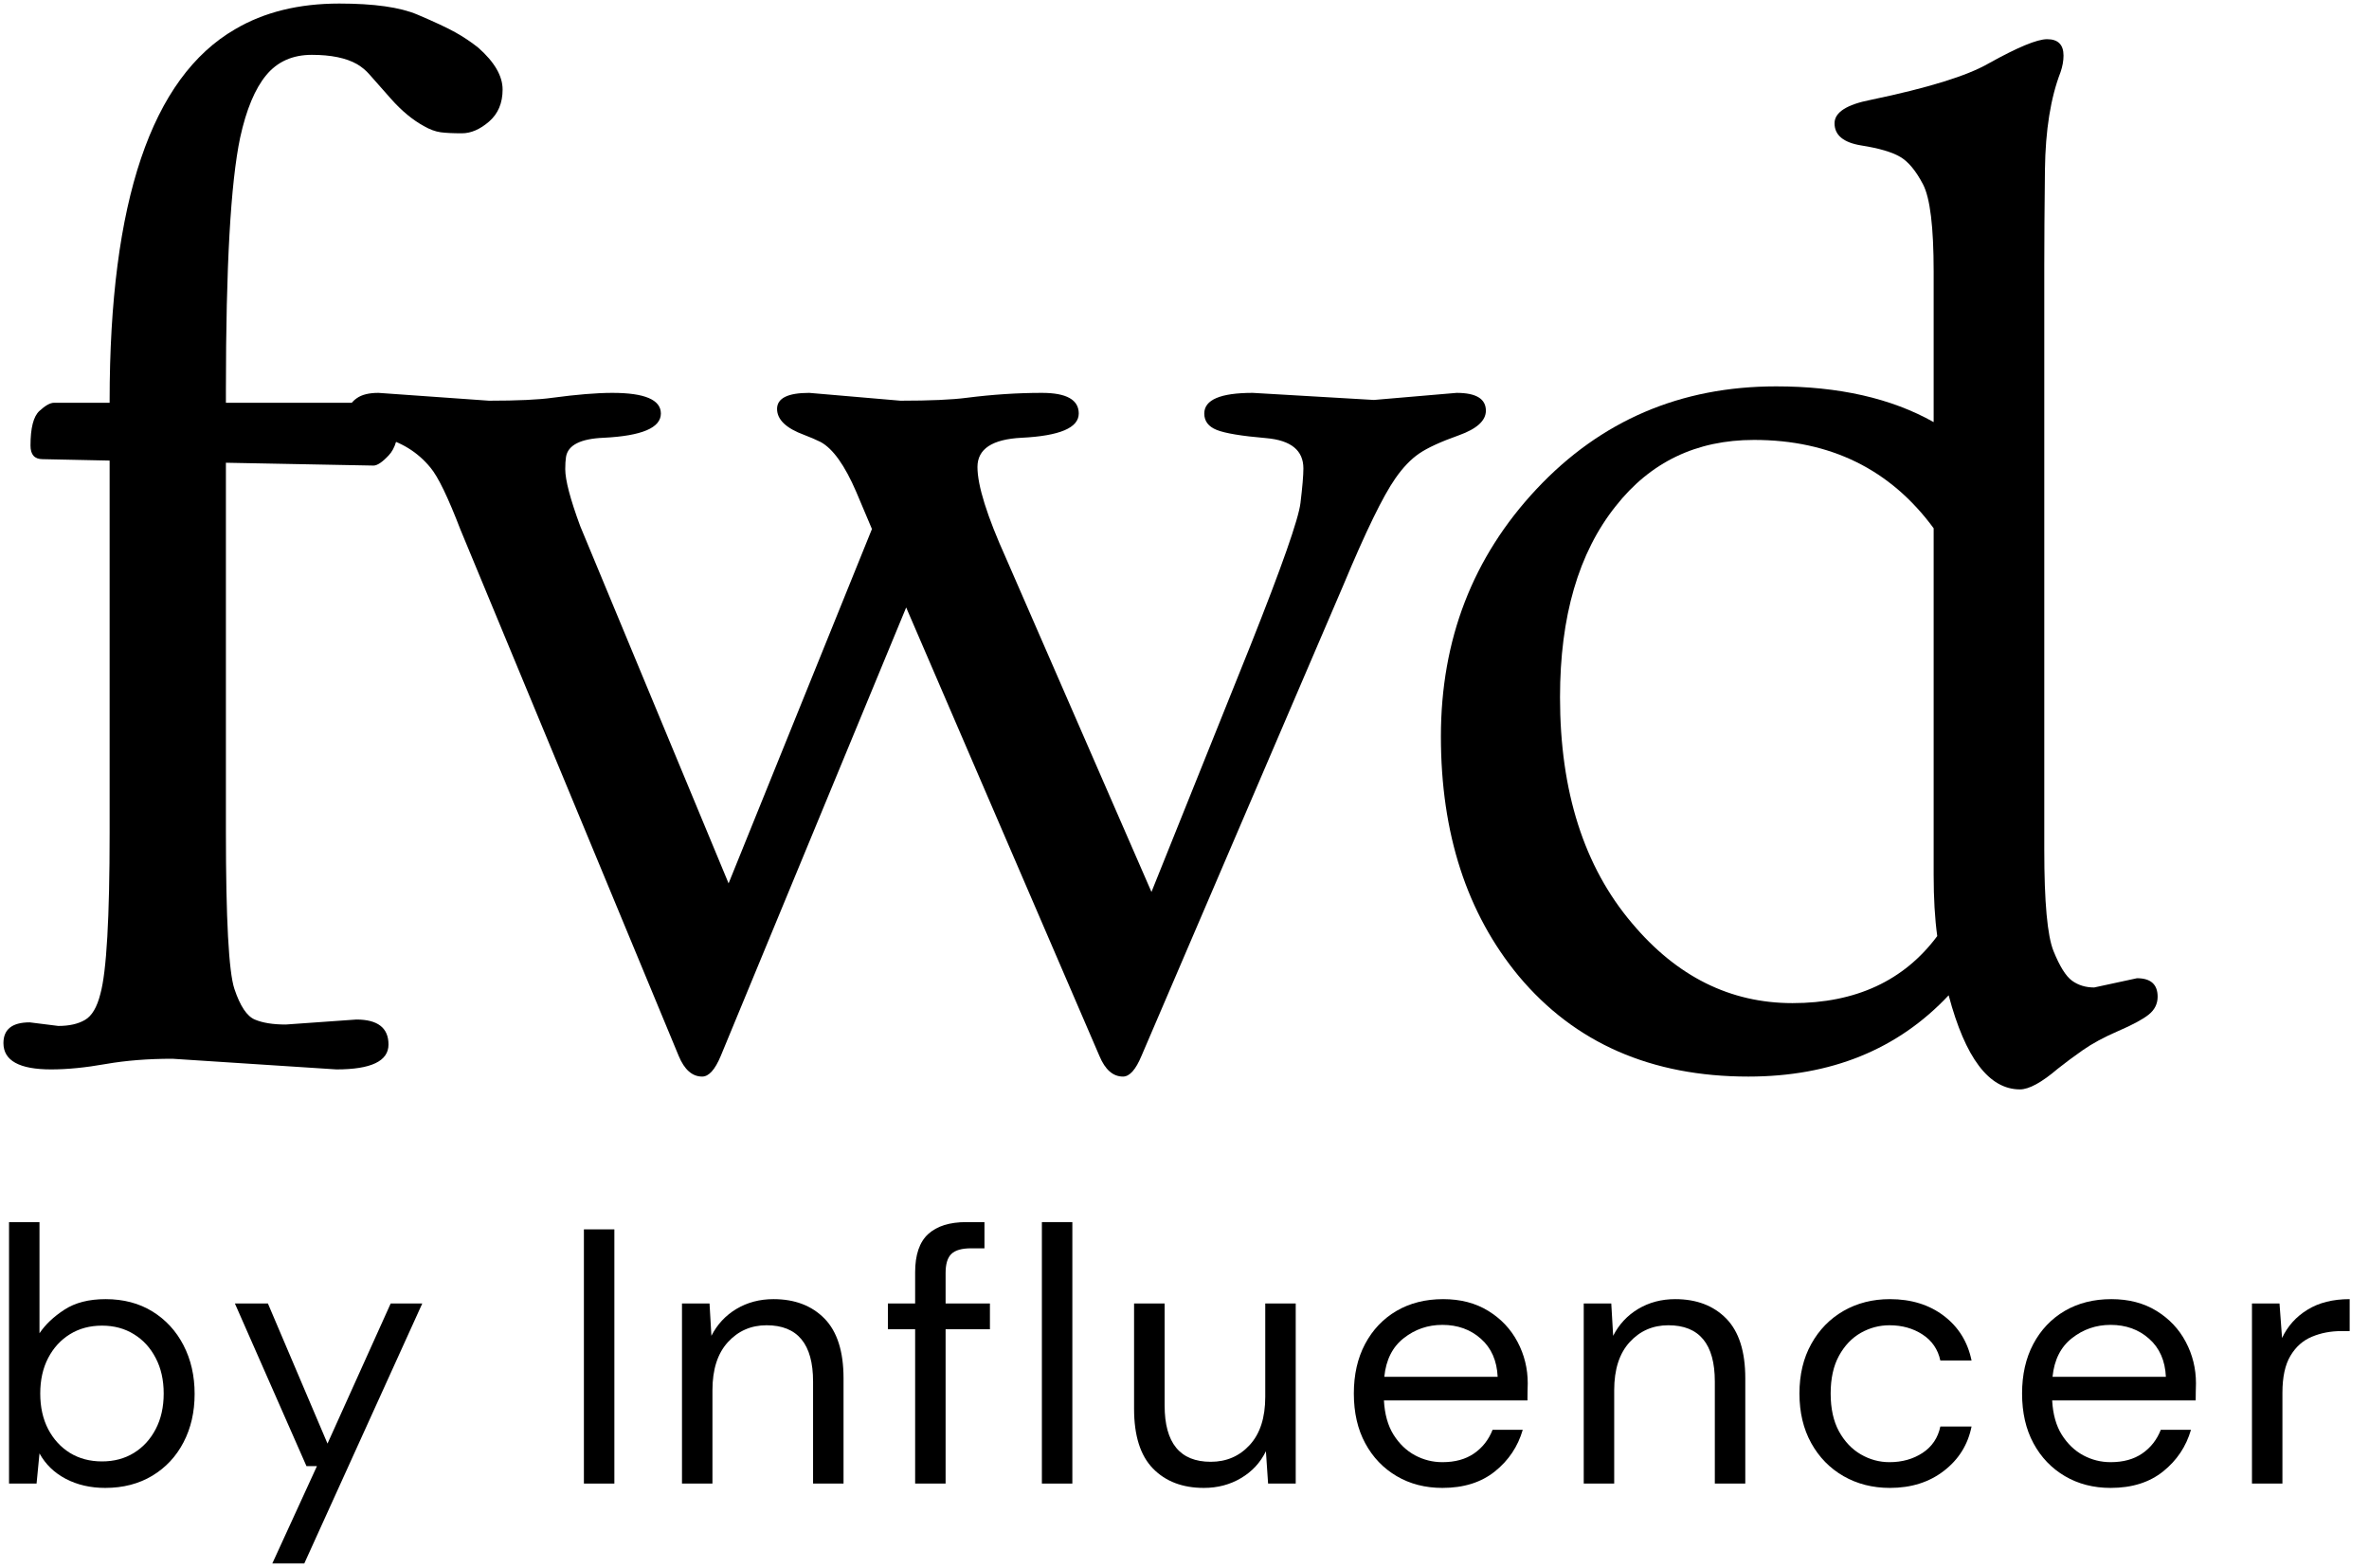
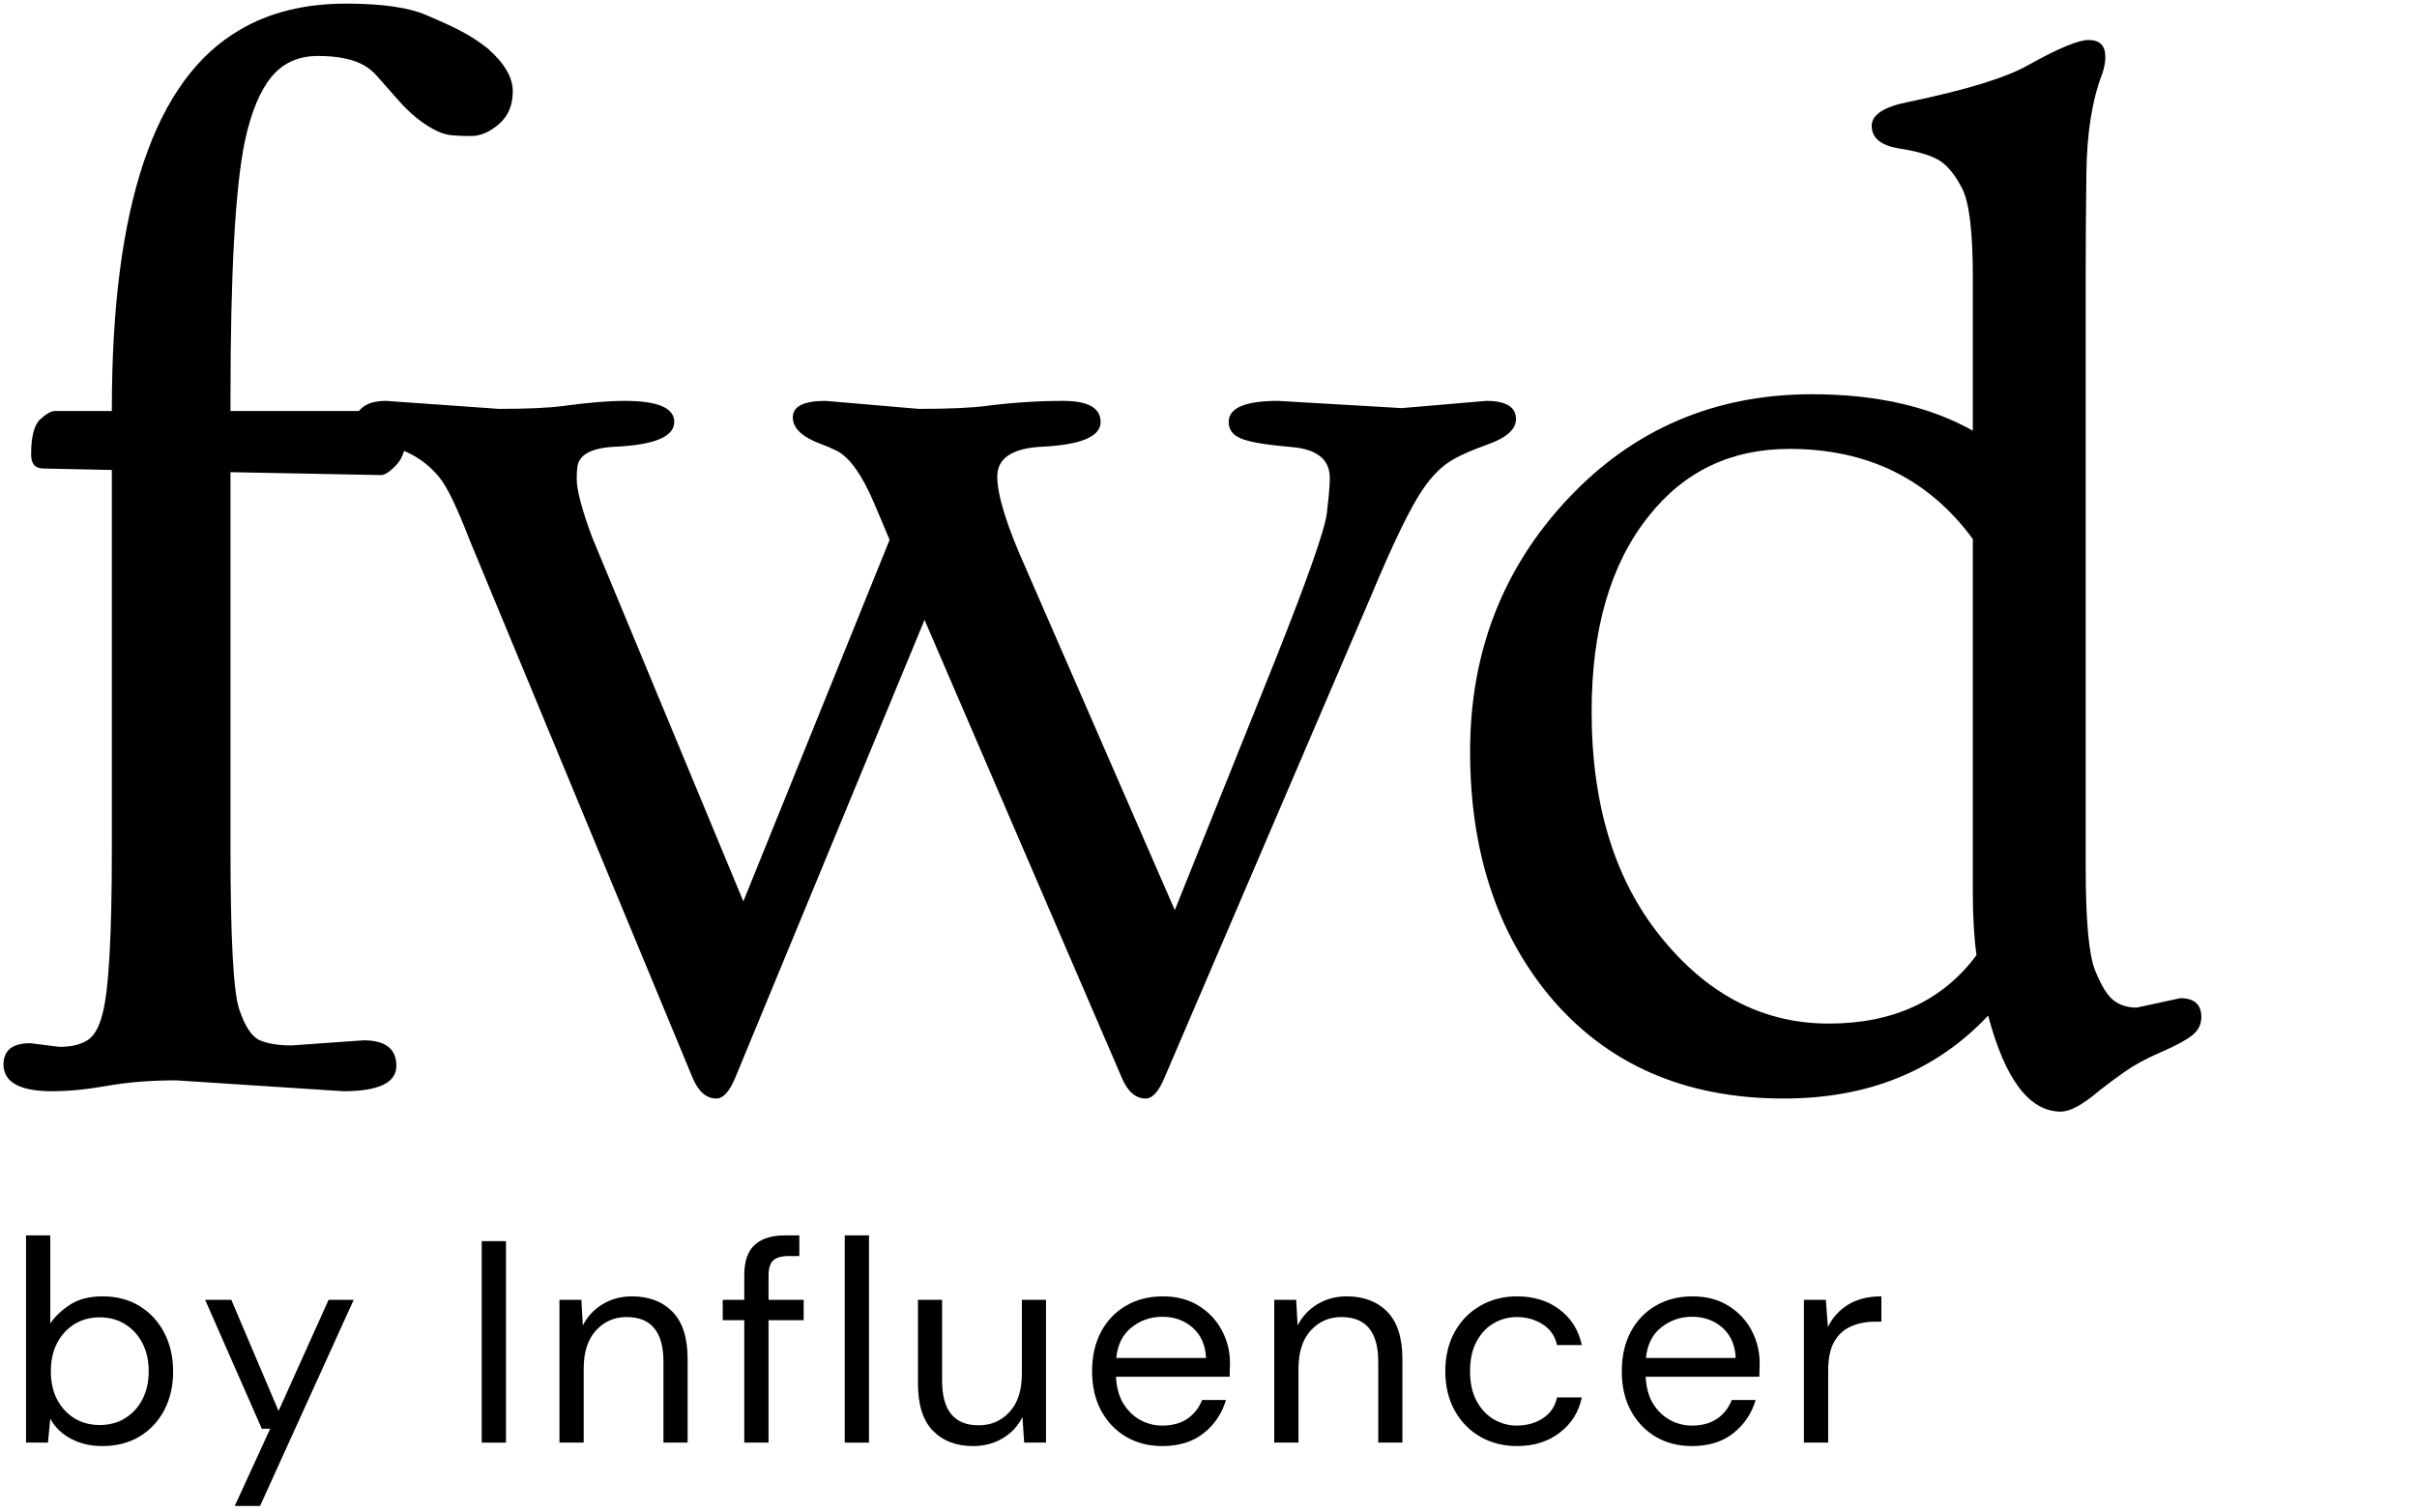
- <svg xmlns="http://www.w3.org/2000/svg" width="392.50" viewBox="317.50 295.00 392.50 259.75" height="259.75" preserveAspectRatio="xMidYMid meet" version="1.0">
+ <svg xmlns="http://www.w3.org/2000/svg" width="392.50" viewBox="317.50 295.00 392.50 245.50" height="245.50" preserveAspectRatio="xMidYMid meet" version="1.0">
  <defs>
    <g />
-     <clipPath id="2b10071c77">
-       <path d="M 0 0.199 L 1012 0.199 L 1012 809.801 L 0 809.801 Z M 0 0.199 " clip-rule="nonzero" />
-     </clipPath>
-     <clipPath id="a5bbd6f700">
-       <path d="M 0.289 0.949 L 407.605 0.949 L 407.605 274 L 0.289 274 Z M 0.289 0.949 " clip-rule="nonzero" />
-     </clipPath>
-     <clipPath id="dbf88e2345">
+     <clipPath id="40745e6df0">
      <rect x="0" width="408" y="0" height="274" />
    </clipPath>
-     <clipPath id="0fa61f3180">
-       <rect x="0" width="408" y="0" height="301" />
+     <clipPath id="5239b5e840">
+       <rect x="0" width="309" y="0" height="63" />
    </clipPath>
  </defs>
  <g transform="matrix(1, 0, 0, 1, 307, 260)">
-     <g clip-path="url(#0fa61f3180)">
-       <g clip-path="url(#a5bbd6f700)">
-         <g transform="matrix(1, 0, 0, 1, 0, 0.00000000000017053)">
-           <g clip-path="url(#dbf88e2345)">
-             <g fill="currentColor" fill-opacity="1">
-               <g transform="translate(0.428825, 210.4473)">
-                 <g>
-                   <path d="M 18.547 1.766 C 13.273 1.766 10.641 0.309 10.641 -2.594 C 10.641 -4.883 12.094 -6.031 15 -6.031 L 19.734 -5.438 C 21.547 -5.438 23.02 -5.77 24.156 -6.438 C 25.301 -7.102 26.148 -8.539 26.703 -10.75 C 27.723 -14.445 28.234 -23.348 28.234 -37.453 L 28.234 -99.125 L 17.125 -99.359 C 15.789 -99.359 15.125 -100.109 15.125 -101.609 C 15.125 -104.523 15.613 -106.438 16.594 -107.344 C 17.582 -108.25 18.391 -108.703 19.016 -108.703 L 28.234 -108.703 L 28.234 -109.047 C 28.234 -142.055 35.164 -162.578 49.031 -170.609 C 53.832 -173.441 59.582 -174.859 66.281 -174.859 C 72.031 -174.859 76.344 -174.25 79.219 -173.031 C 82.094 -171.812 84.195 -170.828 85.531 -170.078 C 86.875 -169.328 88.141 -168.477 89.328 -167.531 C 92.004 -165.164 93.344 -162.859 93.344 -160.609 C 93.344 -158.367 92.594 -156.598 91.094 -155.297 C 89.594 -154.004 88.094 -153.359 86.594 -153.359 C 85.102 -153.359 83.926 -153.414 83.062 -153.531 C 82.195 -153.656 81.289 -153.988 80.344 -154.531 C 78.445 -155.562 76.613 -157.078 74.844 -159.078 C 73.07 -161.086 71.891 -162.426 71.297 -163.094 C 70.711 -163.77 70.023 -164.344 69.234 -164.812 C 67.422 -165.844 64.922 -166.359 61.734 -166.359 C 58.547 -166.359 56.023 -165.234 54.172 -162.984 C 52.316 -160.742 50.879 -157.297 49.859 -152.641 C 48.285 -145.16 47.5 -131.223 47.5 -110.828 L 47.5 -108.703 L 72.312 -108.703 C 74.832 -108.703 76.094 -107.633 76.094 -105.5 C 76.094 -102.977 75.555 -101.145 74.484 -100 C 73.422 -98.863 72.578 -98.297 71.953 -98.297 L 47.5 -98.766 L 47.5 -37.688 C 47.5 -23.113 47.969 -14.41 48.906 -11.578 C 49.852 -8.742 50.977 -7.051 52.281 -6.5 C 53.582 -5.945 55.297 -5.672 57.422 -5.672 L 69.109 -6.5 C 72.66 -6.5 74.438 -5.117 74.438 -2.359 C 74.438 0.387 71.562 1.766 65.812 1.766 L 38.641 0 C 34.617 0 30.93 0.289 27.578 0.875 C 24.234 1.469 21.223 1.766 18.547 1.766 Z M 18.547 1.766 " />
-                 </g>
-               </g>
-             </g>
-             <g fill="currentColor" fill-opacity="1">
-               <g transform="translate(72.49525, 210.4473)">
-                 <g>
-                   <path d="M 179.344 -110.344 C 182.57 -110.344 184.188 -109.359 184.188 -107.391 C 184.188 -105.742 182.691 -104.383 179.703 -103.312 C 176.711 -102.25 174.523 -101.242 173.141 -100.297 C 171.766 -99.359 170.445 -97.984 169.188 -96.172 C 167.145 -93.254 164.27 -87.348 160.562 -78.453 L 127.125 -0.469 C 126.176 1.809 125.156 2.953 124.062 2.953 C 122.406 2.953 121.102 1.809 120.156 -0.469 L 88.141 -74.781 L 57.422 -0.469 C 56.473 1.809 55.445 2.953 54.344 2.953 C 52.695 2.953 51.398 1.809 50.453 -0.469 L 14.297 -87.672 C 12.242 -93.023 10.586 -96.453 9.328 -97.953 C 7.203 -100.547 4.426 -102.254 1 -103.078 C -2.426 -103.91 -4.141 -105.391 -4.141 -107.516 C -4.141 -108.223 -3.723 -108.867 -2.891 -109.453 C -2.066 -110.047 -0.867 -110.344 0.703 -110.344 L 19.016 -109.047 C 23.742 -109.047 27.25 -109.207 29.531 -109.531 C 33.551 -110.07 36.863 -110.344 39.469 -110.344 C 44.82 -110.344 47.5 -109.203 47.5 -106.922 C 47.5 -104.555 44.348 -103.219 38.047 -102.906 C 34.18 -102.75 32.094 -101.688 31.781 -99.719 C 31.695 -99.164 31.656 -98.492 31.656 -97.703 C 31.656 -95.891 32.484 -92.738 34.141 -88.25 L 58.719 -29.062 L 82.469 -87.781 L 79.875 -93.922 C 77.977 -98.336 76.008 -101.098 73.969 -102.203 C 73.176 -102.598 72.27 -102.988 71.25 -103.375 C 68.25 -104.477 66.75 -105.914 66.75 -107.688 C 66.75 -109.457 68.523 -110.344 72.078 -110.344 L 87.188 -109.047 C 92.07 -109.047 95.738 -109.207 98.188 -109.531 C 102.438 -110.07 106.586 -110.344 110.641 -110.344 C 114.703 -110.344 116.734 -109.203 116.734 -106.922 C 116.734 -104.555 113.582 -103.219 107.281 -102.906 C 102.395 -102.664 99.953 -101.051 99.953 -98.062 C 99.953 -94.988 101.531 -89.945 104.688 -82.938 L 128.781 -27.641 L 145.203 -68.531 C 150.398 -81.602 153.156 -89.457 153.469 -92.094 C 153.789 -94.738 153.953 -96.648 153.953 -97.828 C 153.953 -100.816 151.898 -102.488 147.797 -102.844 C 143.703 -103.195 140.969 -103.648 139.594 -104.203 C 138.219 -104.754 137.531 -105.66 137.531 -106.922 C 137.531 -109.203 140.207 -110.344 145.562 -110.344 L 165.641 -109.172 Z M 179.344 -110.344 " />
-                 </g>
-               </g>
-             </g>
-             <g fill="currentColor" fill-opacity="1">
-               <g transform="translate(239.6685, 210.4473)">
-                 <g>
-                   <path d="M 93.688 -10.516 C 85.258 -1.535 74.195 2.953 60.5 2.953 C 44.426 2.953 31.742 -2.598 22.453 -13.703 C 13.859 -24.098 9.562 -37.332 9.562 -53.406 C 9.562 -69.469 14.844 -83.133 25.406 -94.406 C 36.039 -105.75 49.27 -111.422 65.094 -111.422 C 75.5 -111.422 84.203 -109.445 91.203 -105.5 L 91.203 -130.438 C 91.203 -137.844 90.613 -142.664 89.438 -144.906 C 88.258 -147.156 87 -148.672 85.656 -149.453 C 84.32 -150.242 82.176 -150.875 79.219 -151.344 C 76.258 -151.82 74.781 -153.047 74.781 -155.016 C 74.781 -156.828 76.789 -158.125 80.812 -158.906 C 90.258 -160.875 96.758 -162.883 100.312 -164.938 C 105.113 -167.613 108.344 -168.953 110 -168.953 C 111.812 -168.953 112.719 -168.047 112.719 -166.234 C 112.719 -165.367 112.555 -164.461 112.234 -163.516 C 110.586 -159.266 109.723 -153.867 109.641 -147.328 C 109.566 -140.797 109.531 -135.477 109.531 -131.375 L 109.531 -34.625 C 109.531 -25.957 110.039 -20.363 111.062 -17.844 C 112.082 -15.32 113.102 -13.688 114.125 -12.938 C 115.156 -12.188 116.379 -11.812 117.797 -11.812 L 124.891 -13.344 C 127.172 -13.344 128.312 -12.32 128.312 -10.281 C 128.312 -9.094 127.816 -8.102 126.828 -7.312 C 125.848 -6.531 124.176 -5.629 121.812 -4.609 C 119.445 -3.586 117.477 -2.523 115.906 -1.422 C 114.332 -0.316 112.953 0.707 111.766 1.656 C 109.086 3.938 107 5.078 105.5 5.078 C 100.383 5.078 96.445 -0.117 93.688 -10.516 Z M 91.203 -87.906 C 84.035 -97.664 74.113 -102.547 61.438 -102.547 C 51.906 -102.547 44.266 -98.883 38.516 -91.562 C 32.367 -83.844 29.297 -73.289 29.297 -59.906 C 29.297 -44.312 33.273 -31.828 41.234 -22.453 C 48.641 -13.629 57.5 -9.219 67.812 -9.219 C 78.289 -9.219 86.285 -12.922 91.797 -20.328 C 91.398 -23.234 91.203 -26.617 91.203 -30.484 Z M 91.203 -87.906 " />
-                 </g>
-               </g>
-             </g>
+     <g clip-path="url(#40745e6df0)">
+       <g fill="currentColor" fill-opacity="1">
+         <g transform="translate(0.428825, 210.4473)">
+           <g>
+             <path d="M 18.547 1.766 C 13.273 1.766 10.641 0.309 10.641 -2.594 C 10.641 -4.883 12.094 -6.031 15 -6.031 L 19.734 -5.438 C 21.547 -5.438 23.02 -5.77 24.156 -6.438 C 25.301 -7.102 26.148 -8.539 26.703 -10.75 C 27.723 -14.445 28.234 -23.348 28.234 -37.453 L 28.234 -99.125 L 17.125 -99.359 C 15.789 -99.359 15.125 -100.109 15.125 -101.609 C 15.125 -104.523 15.613 -106.438 16.594 -107.344 C 17.582 -108.25 18.391 -108.703 19.016 -108.703 L 28.234 -108.703 L 28.234 -109.047 C 28.234 -142.055 35.164 -162.578 49.031 -170.609 C 53.832 -173.441 59.582 -174.859 66.281 -174.859 C 72.031 -174.859 76.344 -174.25 79.219 -173.031 C 82.094 -171.812 84.195 -170.828 85.531 -170.078 C 86.875 -169.328 88.141 -168.477 89.328 -167.531 C 92.004 -165.164 93.344 -162.859 93.344 -160.609 C 93.344 -158.367 92.594 -156.598 91.094 -155.297 C 89.594 -154.004 88.094 -153.359 86.594 -153.359 C 85.102 -153.359 83.926 -153.414 83.062 -153.531 C 82.195 -153.656 81.289 -153.988 80.344 -154.531 C 78.445 -155.562 76.613 -157.078 74.844 -159.078 C 73.07 -161.086 71.891 -162.426 71.297 -163.094 C 70.711 -163.77 70.023 -164.344 69.234 -164.812 C 67.422 -165.844 64.922 -166.359 61.734 -166.359 C 58.547 -166.359 56.023 -165.234 54.172 -162.984 C 52.316 -160.742 50.879 -157.297 49.859 -152.641 C 48.285 -145.16 47.5 -131.223 47.5 -110.828 L 47.5 -108.703 L 72.312 -108.703 C 74.832 -108.703 76.094 -107.633 76.094 -105.5 C 76.094 -102.977 75.555 -101.145 74.484 -100 C 73.422 -98.863 72.578 -98.297 71.953 -98.297 L 47.5 -98.766 L 47.5 -37.688 C 47.5 -23.113 47.969 -14.41 48.906 -11.578 C 49.852 -8.742 50.977 -7.051 52.281 -6.5 C 53.582 -5.945 55.297 -5.672 57.422 -5.672 L 69.109 -6.5 C 72.66 -6.5 74.438 -5.117 74.438 -2.359 C 74.438 0.387 71.562 1.766 65.812 1.766 L 38.641 0 C 34.617 0 30.93 0.289 27.578 0.875 C 24.234 1.469 21.223 1.766 18.547 1.766 Z M 18.547 1.766 " />
          </g>
        </g>
      </g>
      <g fill="currentColor" fill-opacity="1">
-         <g transform="translate(7.839877, 280.8438)">
+         <g transform="translate(72.49524, 210.4473)">
          <g>
-             <path d="M 20.094 0.719 C 17.645 0.719 15.469 0.215 13.562 -0.781 C 11.656 -1.781 10.203 -3.188 9.203 -5 L 8.719 0 L 4.156 0 L 4.156 -43.328 L 9.203 -43.328 L 9.203 -24.906 C 10.172 -26.352 11.547 -27.656 13.328 -28.812 C 15.109 -29.977 17.383 -30.562 20.156 -30.562 C 23.125 -30.562 25.711 -29.879 27.922 -28.516 C 30.129 -27.148 31.844 -25.285 33.062 -22.922 C 34.289 -20.555 34.906 -17.867 34.906 -14.859 C 34.906 -11.848 34.289 -9.172 33.062 -6.828 C 31.844 -4.484 30.117 -2.641 27.891 -1.297 C 25.66 0.043 23.062 0.719 20.094 0.719 Z M 19.562 -3.672 C 21.562 -3.672 23.32 -4.141 24.844 -5.078 C 26.375 -6.023 27.578 -7.336 28.453 -9.016 C 29.336 -10.703 29.781 -12.672 29.781 -14.922 C 29.781 -17.172 29.336 -19.133 28.453 -20.812 C 27.578 -22.5 26.375 -23.812 24.844 -24.75 C 23.32 -25.695 21.562 -26.172 19.562 -26.172 C 17.551 -26.172 15.781 -25.695 14.25 -24.75 C 12.727 -23.812 11.523 -22.5 10.641 -20.812 C 9.766 -19.133 9.328 -17.172 9.328 -14.922 C 9.328 -12.672 9.766 -10.703 10.641 -9.016 C 11.523 -7.336 12.727 -6.023 14.25 -5.078 C 15.781 -4.141 17.551 -3.672 19.562 -3.672 Z M 19.562 -3.672 " />
+             <path d="M 179.344 -110.344 C 182.57 -110.344 184.188 -109.359 184.188 -107.391 C 184.188 -105.742 182.691 -104.383 179.703 -103.312 C 176.711 -102.25 174.523 -101.242 173.141 -100.297 C 171.766 -99.359 170.445 -97.984 169.188 -96.172 C 167.145 -93.254 164.27 -87.348 160.562 -78.453 L 127.125 -0.469 C 126.176 1.809 125.156 2.953 124.062 2.953 C 122.406 2.953 121.102 1.809 120.156 -0.469 L 88.141 -74.781 L 57.422 -0.469 C 56.473 1.809 55.445 2.953 54.344 2.953 C 52.695 2.953 51.398 1.809 50.453 -0.469 L 14.297 -87.672 C 12.242 -93.023 10.586 -96.453 9.328 -97.953 C 7.203 -100.547 4.426 -102.254 1 -103.078 C -2.426 -103.91 -4.141 -105.391 -4.141 -107.516 C -4.141 -108.223 -3.723 -108.867 -2.891 -109.453 C -2.066 -110.047 -0.867 -110.344 0.703 -110.344 L 19.016 -109.047 C 23.742 -109.047 27.25 -109.207 29.531 -109.531 C 33.551 -110.07 36.863 -110.344 39.469 -110.344 C 44.82 -110.344 47.5 -109.203 47.5 -106.922 C 47.5 -104.555 44.348 -103.219 38.047 -102.906 C 34.18 -102.75 32.094 -101.688 31.781 -99.719 C 31.695 -99.164 31.656 -98.492 31.656 -97.703 C 31.656 -95.891 32.484 -92.738 34.141 -88.25 L 58.719 -29.062 L 82.469 -87.781 L 79.875 -93.922 C 77.977 -98.336 76.008 -101.098 73.969 -102.203 C 73.176 -102.598 72.27 -102.988 71.25 -103.375 C 68.25 -104.477 66.75 -105.914 66.75 -107.688 C 66.75 -109.457 68.523 -110.344 72.078 -110.344 L 87.188 -109.047 C 92.07 -109.047 95.738 -109.207 98.188 -109.531 C 102.438 -110.07 106.586 -110.344 110.641 -110.344 C 114.703 -110.344 116.734 -109.203 116.734 -106.922 C 116.734 -104.555 113.582 -103.219 107.281 -102.906 C 102.395 -102.664 99.953 -101.051 99.953 -98.062 C 99.953 -94.988 101.531 -89.945 104.688 -82.938 L 128.781 -27.641 L 145.203 -68.531 C 150.398 -81.602 153.156 -89.457 153.469 -92.094 C 153.789 -94.738 153.953 -96.648 153.953 -97.828 C 153.953 -100.816 151.898 -102.488 147.797 -102.844 C 143.703 -103.195 140.969 -103.648 139.594 -104.203 C 138.219 -104.754 137.531 -105.66 137.531 -106.922 C 137.531 -109.203 140.207 -110.344 145.562 -110.344 L 165.641 -109.172 Z M 179.344 -110.344 " />
          </g>
        </g>
      </g>
      <g fill="currentColor" fill-opacity="1">
-         <g transform="translate(48.21408, 280.8438)">
+         <g transform="translate(239.6685, 210.4473)">
          <g>
-             <path d="M 7.406 13.234 L 14.797 -2.891 L 13.062 -2.891 L 1.203 -29.844 L 6.672 -29.844 L 16.547 -6.625 L 27.016 -29.844 L 32.25 -29.844 L 12.703 13.234 Z M 7.406 13.234 " />
+             <path d="M 93.688 -10.516 C 85.258 -1.535 74.195 2.953 60.5 2.953 C 44.426 2.953 31.742 -2.598 22.453 -13.703 C 13.859 -24.098 9.562 -37.332 9.562 -53.406 C 9.562 -69.469 14.844 -83.133 25.406 -94.406 C 36.039 -105.75 49.27 -111.422 65.094 -111.422 C 75.5 -111.422 84.203 -109.445 91.203 -105.5 L 91.203 -130.438 C 91.203 -137.844 90.613 -142.664 89.438 -144.906 C 88.258 -147.156 87 -148.672 85.656 -149.453 C 84.32 -150.242 82.176 -150.875 79.219 -151.344 C 76.258 -151.82 74.781 -153.047 74.781 -155.016 C 74.781 -156.828 76.789 -158.125 80.812 -158.906 C 90.258 -160.875 96.758 -162.883 100.312 -164.938 C 105.113 -167.613 108.344 -168.953 110 -168.953 C 111.812 -168.953 112.719 -168.047 112.719 -166.234 C 112.719 -165.367 112.555 -164.461 112.234 -163.516 C 110.586 -159.266 109.723 -153.867 109.641 -147.328 C 109.566 -140.797 109.531 -135.477 109.531 -131.375 L 109.531 -34.625 C 109.531 -25.957 110.039 -20.363 111.062 -17.844 C 112.082 -15.32 113.102 -13.688 114.125 -12.938 C 115.156 -12.188 116.379 -11.812 117.797 -11.812 L 124.891 -13.344 C 127.172 -13.344 128.312 -12.32 128.312 -10.281 C 128.312 -9.094 127.816 -8.102 126.828 -7.312 C 125.848 -6.531 124.176 -5.629 121.812 -4.609 C 119.445 -3.586 117.477 -2.523 115.906 -1.422 C 114.332 -0.316 112.953 0.707 111.766 1.656 C 109.086 3.938 107 5.078 105.5 5.078 C 100.383 5.078 96.445 -0.117 93.688 -10.516 Z M 91.203 -87.906 C 84.035 -97.664 74.113 -102.547 61.438 -102.547 C 51.906 -102.547 44.266 -98.883 38.516 -91.562 C 32.367 -83.844 29.297 -73.289 29.297 -59.906 C 29.297 -44.312 33.273 -31.828 41.234 -22.453 C 48.641 -13.629 57.5 -9.219 67.812 -9.219 C 78.289 -9.219 86.285 -12.922 91.797 -20.328 C 91.398 -23.234 91.203 -26.617 91.203 -30.484 Z M 91.203 -87.906 " />
+           </g>
+         </g>
+       </g>
+     </g>
+   </g>
+   <g transform="matrix(1, 0, 0, 1, 318, 482)">
+     <g clip-path="url(#5239b5e840)">
+       <g fill="currentColor" fill-opacity="1">
+         <g transform="translate(0.507152, 47.2793)">
+           <g>
+             <path d="M 15.609 0.562 C 13.711 0.562 12.023 0.168 10.547 -0.609 C 9.066 -1.391 7.938 -2.477 7.156 -3.875 L 6.781 0 L 3.219 0 L 3.219 -33.656 L 7.156 -33.656 L 7.156 -19.359 C 7.906 -20.473 8.973 -21.484 10.359 -22.391 C 11.742 -23.297 13.508 -23.75 15.656 -23.75 C 17.969 -23.75 19.977 -23.219 21.688 -22.156 C 23.406 -21.094 24.738 -19.641 25.688 -17.797 C 26.633 -15.961 27.109 -13.879 27.109 -11.547 C 27.109 -9.211 26.633 -7.133 25.688 -5.312 C 24.738 -3.488 23.398 -2.051 21.672 -1 C 19.941 0.039 17.922 0.562 15.609 0.562 Z M 15.188 -2.859 C 16.75 -2.859 18.117 -3.223 19.297 -3.953 C 20.484 -4.68 21.422 -5.695 22.109 -7 C 22.797 -8.312 23.141 -9.844 23.141 -11.594 C 23.141 -13.344 22.797 -14.867 22.109 -16.172 C 21.422 -17.484 20.484 -18.504 19.297 -19.234 C 18.117 -19.973 16.75 -20.344 15.188 -20.344 C 13.633 -20.344 12.266 -19.973 11.078 -19.234 C 9.891 -18.504 8.953 -17.484 8.266 -16.172 C 7.586 -14.867 7.25 -13.344 7.25 -11.594 C 7.25 -9.844 7.586 -8.312 8.266 -7 C 8.953 -5.695 9.891 -4.68 11.078 -3.953 C 12.266 -3.223 13.633 -2.859 15.188 -2.859 Z M 15.188 -2.859 " />
          </g>
        </g>
      </g>
      <g fill="currentColor" fill-opacity="1">
-         <g transform="translate(84.25612, 280.8438)">
+         <g transform="translate(31.8751, 47.2793)">
+           <g>
+             <path d="M 5.75 10.281 L 11.5 -2.25 L 10.141 -2.25 L 0.938 -23.188 L 5.188 -23.188 L 12.859 -5.141 L 20.984 -23.188 L 25.062 -23.188 L 9.859 10.281 Z M 5.75 10.281 " />
+           </g>
+         </g>
+       </g>
+       <g fill="currentColor" fill-opacity="1">
+         <g transform="translate(59.87722, 47.2793)">
          <g />
        </g>
      </g>
      <g fill="currentColor" fill-opacity="1">
-         <g transform="translate(102.789, 280.8438)">
+         <g transform="translate(74.2758, 47.2793)">
          <g>
-             <path d="M 4.453 0 L 4.453 -42.125 L 9.5 -42.125 L 9.5 0 Z M 4.453 0 " />
+             <path d="M 3.453 0 L 3.453 -32.719 L 7.391 -32.719 L 7.391 0 Z M 3.453 0 " />
          </g>
        </g>
      </g>
      <g fill="currentColor" fill-opacity="1">
-         <g transform="translate(119.3363, 280.8438)">
+         <g transform="translate(87.1317, 47.2793)">
          <g>
-             <path d="M 4.156 0 L 4.156 -29.844 L 8.719 -29.844 L 9.031 -24.484 C 9.988 -26.367 11.367 -27.852 13.172 -28.938 C 14.984 -30.02 17.031 -30.562 19.312 -30.562 C 22.844 -30.562 25.66 -29.488 27.766 -27.344 C 29.867 -25.195 30.922 -21.898 30.922 -17.453 L 30.922 0 L 25.875 0 L 25.875 -16.906 C 25.875 -23.125 23.305 -26.234 18.172 -26.234 C 15.609 -26.234 13.473 -25.301 11.766 -23.438 C 10.055 -21.57 9.203 -18.914 9.203 -15.469 L 9.203 0 Z M 4.156 0 " />
+             <path d="M 3.219 0 L 3.219 -23.188 L 6.781 -23.188 L 7.016 -19.031 C 7.766 -20.488 8.836 -21.641 10.234 -22.484 C 11.641 -23.328 13.227 -23.75 15 -23.75 C 17.75 -23.75 19.941 -22.914 21.578 -21.25 C 23.211 -19.582 24.031 -17.02 24.031 -13.562 L 24.031 0 L 20.109 0 L 20.109 -13.141 C 20.109 -17.973 18.113 -20.391 14.125 -20.391 C 12.125 -20.391 10.461 -19.66 9.141 -18.203 C 7.816 -16.754 7.156 -14.691 7.156 -12.016 L 7.156 0 Z M 3.219 0 " />
          </g>
        </g>
      </g>
      <g fill="currentColor" fill-opacity="1">
-         <g transform="translate(156.3411, 280.8438)">
+         <g transform="translate(115.8818, 47.2793)">
          <g>
-             <path d="M 5.781 0 L 5.781 -25.578 L 1.266 -25.578 L 1.266 -29.844 L 5.781 -29.844 L 5.781 -35.016 C 5.781 -37.91 6.5 -40.02 7.938 -41.344 C 9.383 -42.664 11.492 -43.328 14.266 -43.328 L 17.266 -43.328 L 17.266 -38.984 L 15.047 -38.984 C 13.516 -38.984 12.426 -38.672 11.781 -38.047 C 11.145 -37.43 10.828 -36.383 10.828 -34.906 L 10.828 -29.844 L 18.172 -29.844 L 18.172 -25.578 L 10.828 -25.578 L 10.828 0 Z M 5.781 0 " />
+             <path d="M 4.484 0 L 4.484 -19.875 L 0.984 -19.875 L 0.984 -23.188 L 4.484 -23.188 L 4.484 -27.203 C 4.484 -29.453 5.047 -31.086 6.172 -32.109 C 7.297 -33.141 8.93 -33.656 11.078 -33.656 L 13.422 -33.656 L 13.422 -30.297 L 11.688 -30.297 C 10.5 -30.297 9.656 -30.051 9.156 -29.562 C 8.664 -29.082 8.422 -28.266 8.422 -27.109 L 8.422 -23.188 L 14.125 -23.188 L 14.125 -19.875 L 8.422 -19.875 L 8.422 0 Z M 4.484 0 " />
          </g>
        </g>
      </g>
      <g fill="currentColor" fill-opacity="1">
-         <g transform="translate(178.9655, 280.8438)">
+         <g transform="translate(133.4592, 47.2793)">
          <g>
-             <path d="M 4.156 0 L 4.156 -43.328 L 9.203 -43.328 L 9.203 0 Z M 4.156 0 " />
+             <path d="M 3.219 0 L 3.219 -33.656 L 7.156 -33.656 L 7.156 0 Z M 3.219 0 " />
          </g>
        </g>
      </g>
      <g fill="currentColor" fill-opacity="1">
-         <g transform="translate(194.9111, 280.8438)">
+         <g transform="translate(145.8476, 47.2793)">
          <g>
-             <path d="M 15.047 0.719 C 11.516 0.719 8.703 -0.352 6.609 -2.5 C 4.523 -4.645 3.484 -7.941 3.484 -12.391 L 3.484 -29.844 L 8.547 -29.844 L 8.547 -12.938 C 8.547 -6.719 11.094 -3.609 16.188 -3.609 C 18.789 -3.609 20.945 -4.539 22.656 -6.406 C 24.363 -8.27 25.219 -10.926 25.219 -14.375 L 25.219 -29.844 L 30.266 -29.844 L 30.266 0 L 25.688 0 L 25.328 -5.359 C 24.41 -3.473 23.035 -1.988 21.203 -0.906 C 19.379 0.176 17.328 0.719 15.047 0.719 Z M 15.047 0.719 " />
+             <path d="M 11.688 0.562 C 8.945 0.562 6.766 -0.27 5.141 -1.938 C 3.523 -3.602 2.719 -6.164 2.719 -9.625 L 2.719 -23.188 L 6.641 -23.188 L 6.641 -10.047 C 6.641 -5.223 8.617 -2.812 12.578 -2.812 C 14.598 -2.812 16.27 -3.535 17.594 -4.984 C 18.926 -6.43 19.594 -8.492 19.594 -11.172 L 19.594 -23.188 L 23.516 -23.188 L 23.516 0 L 19.969 0 L 19.688 -4.156 C 18.969 -2.695 17.898 -1.547 16.484 -0.703 C 15.066 0.137 13.469 0.562 11.688 0.562 Z M 11.688 0.562 " />
          </g>
        </g>
      </g>
      <g fill="currentColor" fill-opacity="1">
-         <g transform="translate(231.9159, 280.8438)">
+         <g transform="translate(174.5977, 47.2793)">
          <g>
-             <path d="M 17.562 0.719 C 14.719 0.719 12.191 0.066 9.984 -1.234 C 7.773 -2.535 6.039 -4.348 4.781 -6.672 C 3.52 -9.004 2.891 -11.754 2.891 -14.922 C 2.891 -18.047 3.508 -20.781 4.75 -23.125 C 6 -25.477 7.734 -27.305 9.953 -28.609 C 12.18 -29.91 14.758 -30.562 17.688 -30.562 C 20.57 -30.562 23.066 -29.91 25.172 -28.609 C 27.285 -27.305 28.898 -25.594 30.016 -23.469 C 31.141 -21.344 31.703 -19.055 31.703 -16.609 C 31.703 -16.172 31.691 -15.727 31.672 -15.281 C 31.66 -14.844 31.656 -14.344 31.656 -13.781 L 7.875 -13.781 C 8 -11.488 8.531 -9.594 9.469 -8.094 C 10.414 -6.594 11.598 -5.457 13.016 -4.688 C 14.441 -3.926 15.957 -3.547 17.562 -3.547 C 19.656 -3.547 21.398 -4.023 22.797 -4.984 C 24.203 -5.953 25.227 -7.258 25.875 -8.906 L 30.875 -8.906 C 30.07 -6.133 28.535 -3.836 26.266 -2.016 C 23.992 -0.191 21.094 0.719 17.562 0.719 Z M 17.562 -26.297 C 15.156 -26.297 13.02 -25.562 11.156 -24.094 C 9.289 -22.633 8.219 -20.5 7.938 -17.688 L 26.719 -17.688 C 26.594 -20.375 25.664 -22.477 23.938 -24 C 22.219 -25.531 20.094 -26.297 17.562 -26.297 Z M 17.562 -26.297 " />
+             <path d="M 13.656 0.562 C 11.438 0.562 9.469 0.055 7.75 -0.953 C 6.039 -1.973 4.695 -3.383 3.719 -5.188 C 2.738 -7 2.25 -9.133 2.25 -11.594 C 2.25 -14.02 2.727 -16.145 3.688 -17.969 C 4.656 -19.789 6.004 -21.207 7.734 -22.219 C 9.461 -23.238 11.469 -23.75 13.75 -23.75 C 15.988 -23.75 17.926 -23.238 19.562 -22.219 C 21.195 -21.207 22.453 -19.875 23.328 -18.219 C 24.203 -16.57 24.641 -14.801 24.641 -12.906 C 24.641 -12.562 24.629 -12.219 24.609 -11.875 C 24.598 -11.531 24.594 -11.141 24.594 -10.703 L 6.125 -10.703 C 6.219 -8.93 6.629 -7.457 7.359 -6.281 C 8.098 -5.113 9.02 -4.234 10.125 -3.641 C 11.227 -3.055 12.406 -2.766 13.656 -2.766 C 15.27 -2.766 16.625 -3.133 17.719 -3.875 C 18.812 -4.625 19.609 -5.641 20.109 -6.922 L 23.984 -6.922 C 23.359 -4.766 22.164 -2.977 20.406 -1.562 C 18.645 -0.145 16.395 0.562 13.656 0.562 Z M 13.656 -20.438 C 11.781 -20.438 10.117 -19.863 8.672 -18.719 C 7.223 -17.582 6.391 -15.926 6.172 -13.75 L 20.75 -13.75 C 20.656 -15.832 19.938 -17.469 18.594 -18.656 C 17.258 -19.844 15.613 -20.438 13.656 -20.438 Z M 13.656 -20.438 " />
          </g>
        </g>
      </g>
      <g fill="currentColor" fill-opacity="1">
-         <g transform="translate(268.7401, 280.8438)">
+         <g transform="translate(203.2075, 47.2793)">
          <g>
-             <path d="M 4.156 0 L 4.156 -29.844 L 8.719 -29.844 L 9.031 -24.484 C 9.988 -26.367 11.367 -27.852 13.172 -28.938 C 14.984 -30.02 17.031 -30.562 19.312 -30.562 C 22.844 -30.562 25.66 -29.488 27.766 -27.344 C 29.867 -25.195 30.922 -21.898 30.922 -17.453 L 30.922 0 L 25.875 0 L 25.875 -16.906 C 25.875 -23.125 23.305 -26.234 18.172 -26.234 C 15.609 -26.234 13.473 -25.301 11.766 -23.438 C 10.055 -21.57 9.203 -18.914 9.203 -15.469 L 9.203 0 Z M 4.156 0 " />
+             <path d="M 3.219 0 L 3.219 -23.188 L 6.781 -23.188 L 7.016 -19.031 C 7.766 -20.488 8.836 -21.641 10.234 -22.484 C 11.641 -23.328 13.227 -23.75 15 -23.75 C 17.75 -23.75 19.941 -22.914 21.578 -21.25 C 23.211 -19.582 24.031 -17.02 24.031 -13.562 L 24.031 0 L 20.109 0 L 20.109 -13.141 C 20.109 -17.973 18.113 -20.391 14.125 -20.391 C 12.125 -20.391 10.461 -19.66 9.141 -18.203 C 7.816 -16.754 7.156 -14.691 7.156 -12.016 L 7.156 0 Z M 3.219 0 " />
          </g>
        </g>
      </g>
      <g fill="currentColor" fill-opacity="1">
-         <g transform="translate(305.7448, 280.8438)">
+         <g transform="translate(231.9576, 47.2793)">
          <g>
-             <path d="M 17.875 0.719 C 15.02 0.719 12.457 0.066 10.188 -1.234 C 7.926 -2.535 6.145 -4.359 4.844 -6.703 C 3.539 -9.055 2.891 -11.797 2.891 -14.922 C 2.891 -18.047 3.539 -20.781 4.844 -23.125 C 6.145 -25.477 7.926 -27.305 10.188 -28.609 C 12.457 -29.91 15.02 -30.562 17.875 -30.562 C 21.406 -30.562 24.383 -29.641 26.812 -27.797 C 29.238 -25.953 30.77 -23.484 31.406 -20.391 L 26.234 -20.391 C 25.836 -22.242 24.852 -23.68 23.281 -24.703 C 21.719 -25.723 19.895 -26.234 17.812 -26.234 C 16.125 -26.234 14.535 -25.812 13.047 -24.969 C 11.566 -24.125 10.363 -22.859 9.438 -21.172 C 8.52 -19.492 8.062 -17.41 8.062 -14.922 C 8.062 -12.43 8.52 -10.344 9.438 -8.656 C 10.363 -6.977 11.566 -5.707 13.047 -4.844 C 14.535 -3.977 16.125 -3.547 17.812 -3.547 C 19.895 -3.547 21.719 -4.055 23.281 -5.078 C 24.852 -6.109 25.836 -7.566 26.234 -9.453 L 31.406 -9.453 C 30.801 -6.441 29.273 -3.992 26.828 -2.109 C 24.391 -0.223 21.406 0.719 17.875 0.719 Z M 17.875 0.719 " />
+             <path d="M 13.891 0.562 C 11.672 0.562 9.68 0.055 7.922 -0.953 C 6.16 -1.973 4.773 -3.395 3.766 -5.219 C 2.754 -7.039 2.25 -9.164 2.25 -11.594 C 2.25 -14.02 2.754 -16.145 3.766 -17.969 C 4.773 -19.789 6.16 -21.207 7.922 -22.219 C 9.68 -23.238 11.672 -23.75 13.891 -23.75 C 16.629 -23.75 18.941 -23.031 20.828 -21.594 C 22.711 -20.164 23.906 -18.25 24.406 -15.844 L 20.391 -15.844 C 20.078 -17.281 19.312 -18.395 18.094 -19.188 C 16.875 -19.988 15.457 -20.391 13.844 -20.391 C 12.531 -20.391 11.297 -20.062 10.141 -19.406 C 8.992 -18.75 8.062 -17.766 7.344 -16.453 C 6.625 -15.148 6.266 -13.531 6.266 -11.594 C 6.266 -9.664 6.625 -8.047 7.344 -6.734 C 8.062 -5.422 8.992 -4.43 10.141 -3.766 C 11.297 -3.098 12.531 -2.766 13.844 -2.766 C 15.457 -2.766 16.875 -3.16 18.094 -3.953 C 19.312 -4.742 20.078 -5.875 20.391 -7.344 L 24.406 -7.344 C 23.938 -5 22.75 -3.094 20.844 -1.625 C 18.945 -0.164 16.629 0.562 13.891 0.562 Z M 13.891 0.562 " />
          </g>
        </g>
      </g>
      <g fill="currentColor" fill-opacity="1">
-         <g transform="translate(342.6292, 280.8438)">
+         <g transform="translate(260.6142, 47.2793)">
          <g>
-             <path d="M 17.562 0.719 C 14.719 0.719 12.191 0.066 9.984 -1.234 C 7.773 -2.535 6.039 -4.348 4.781 -6.672 C 3.52 -9.004 2.891 -11.754 2.891 -14.922 C 2.891 -18.047 3.508 -20.781 4.75 -23.125 C 6 -25.477 7.734 -27.305 9.953 -28.609 C 12.18 -29.91 14.758 -30.562 17.688 -30.562 C 20.57 -30.562 23.066 -29.91 25.172 -28.609 C 27.285 -27.305 28.898 -25.594 30.016 -23.469 C 31.141 -21.344 31.703 -19.055 31.703 -16.609 C 31.703 -16.172 31.691 -15.727 31.672 -15.281 C 31.66 -14.844 31.656 -14.344 31.656 -13.781 L 7.875 -13.781 C 8 -11.488 8.531 -9.594 9.469 -8.094 C 10.414 -6.594 11.598 -5.457 13.016 -4.688 C 14.441 -3.926 15.957 -3.547 17.562 -3.547 C 19.656 -3.547 21.398 -4.023 22.797 -4.984 C 24.203 -5.953 25.227 -7.258 25.875 -8.906 L 30.875 -8.906 C 30.07 -6.133 28.535 -3.836 26.266 -2.016 C 23.992 -0.191 21.094 0.719 17.562 0.719 Z M 17.562 -26.297 C 15.156 -26.297 13.02 -25.562 11.156 -24.094 C 9.289 -22.633 8.219 -20.5 7.938 -17.688 L 26.719 -17.688 C 26.594 -20.375 25.664 -22.477 23.938 -24 C 22.219 -25.531 20.094 -26.297 17.562 -26.297 Z M 17.562 -26.297 " />
+             <path d="M 13.656 0.562 C 11.438 0.562 9.469 0.055 7.75 -0.953 C 6.039 -1.973 4.695 -3.383 3.719 -5.188 C 2.738 -7 2.25 -9.133 2.25 -11.594 C 2.25 -14.02 2.727 -16.145 3.688 -17.969 C 4.656 -19.789 6.004 -21.207 7.734 -22.219 C 9.461 -23.238 11.469 -23.75 13.75 -23.75 C 15.988 -23.75 17.926 -23.238 19.562 -22.219 C 21.195 -21.207 22.453 -19.875 23.328 -18.219 C 24.203 -16.57 24.641 -14.801 24.641 -12.906 C 24.641 -12.562 24.629 -12.219 24.609 -11.875 C 24.598 -11.531 24.594 -11.141 24.594 -10.703 L 6.125 -10.703 C 6.219 -8.93 6.629 -7.457 7.359 -6.281 C 8.098 -5.113 9.02 -4.234 10.125 -3.641 C 11.227 -3.055 12.406 -2.766 13.656 -2.766 C 15.27 -2.766 16.625 -3.133 17.719 -3.875 C 18.812 -4.625 19.609 -5.641 20.109 -6.922 L 23.984 -6.922 C 23.359 -4.766 22.164 -2.977 20.406 -1.562 C 18.645 -0.145 16.395 0.562 13.656 0.562 Z M 13.656 -20.438 C 11.781 -20.438 10.117 -19.863 8.672 -18.719 C 7.223 -17.582 6.391 -15.926 6.172 -13.75 L 20.75 -13.75 C 20.656 -15.832 19.938 -17.469 18.594 -18.656 C 17.258 -19.844 15.613 -20.438 13.656 -20.438 Z M 13.656 -20.438 " />
          </g>
        </g>
      </g>
      <g fill="currentColor" fill-opacity="1">
-         <g transform="translate(379.4535, 280.8438)">
+         <g transform="translate(289.224, 47.2793)">
          <g>
-             <path d="M 4.156 0 L 4.156 -29.844 L 8.719 -29.844 L 9.141 -24.125 C 10.066 -26.094 11.473 -27.656 13.359 -28.812 C 15.242 -29.977 17.57 -30.562 20.344 -30.562 L 20.344 -25.266 L 18.953 -25.266 C 17.191 -25.266 15.566 -24.953 14.078 -24.328 C 12.598 -23.711 11.414 -22.66 10.531 -21.172 C 9.645 -19.691 9.203 -17.648 9.203 -15.047 L 9.203 0 Z M 4.156 0 " />
+             <path d="M 3.219 0 L 3.219 -23.188 L 6.781 -23.188 L 7.109 -18.75 C 7.828 -20.27 8.914 -21.484 10.375 -22.391 C 11.844 -23.297 13.648 -23.75 15.797 -23.75 L 15.797 -19.641 L 14.719 -19.641 C 13.352 -19.641 12.094 -19.395 10.938 -18.906 C 9.781 -18.426 8.859 -17.609 8.172 -16.453 C 7.492 -15.297 7.156 -13.707 7.156 -11.688 L 7.156 0 Z M 3.219 0 " />
          </g>
        </g>
      </g>
    </g>
  </g>
</svg>
